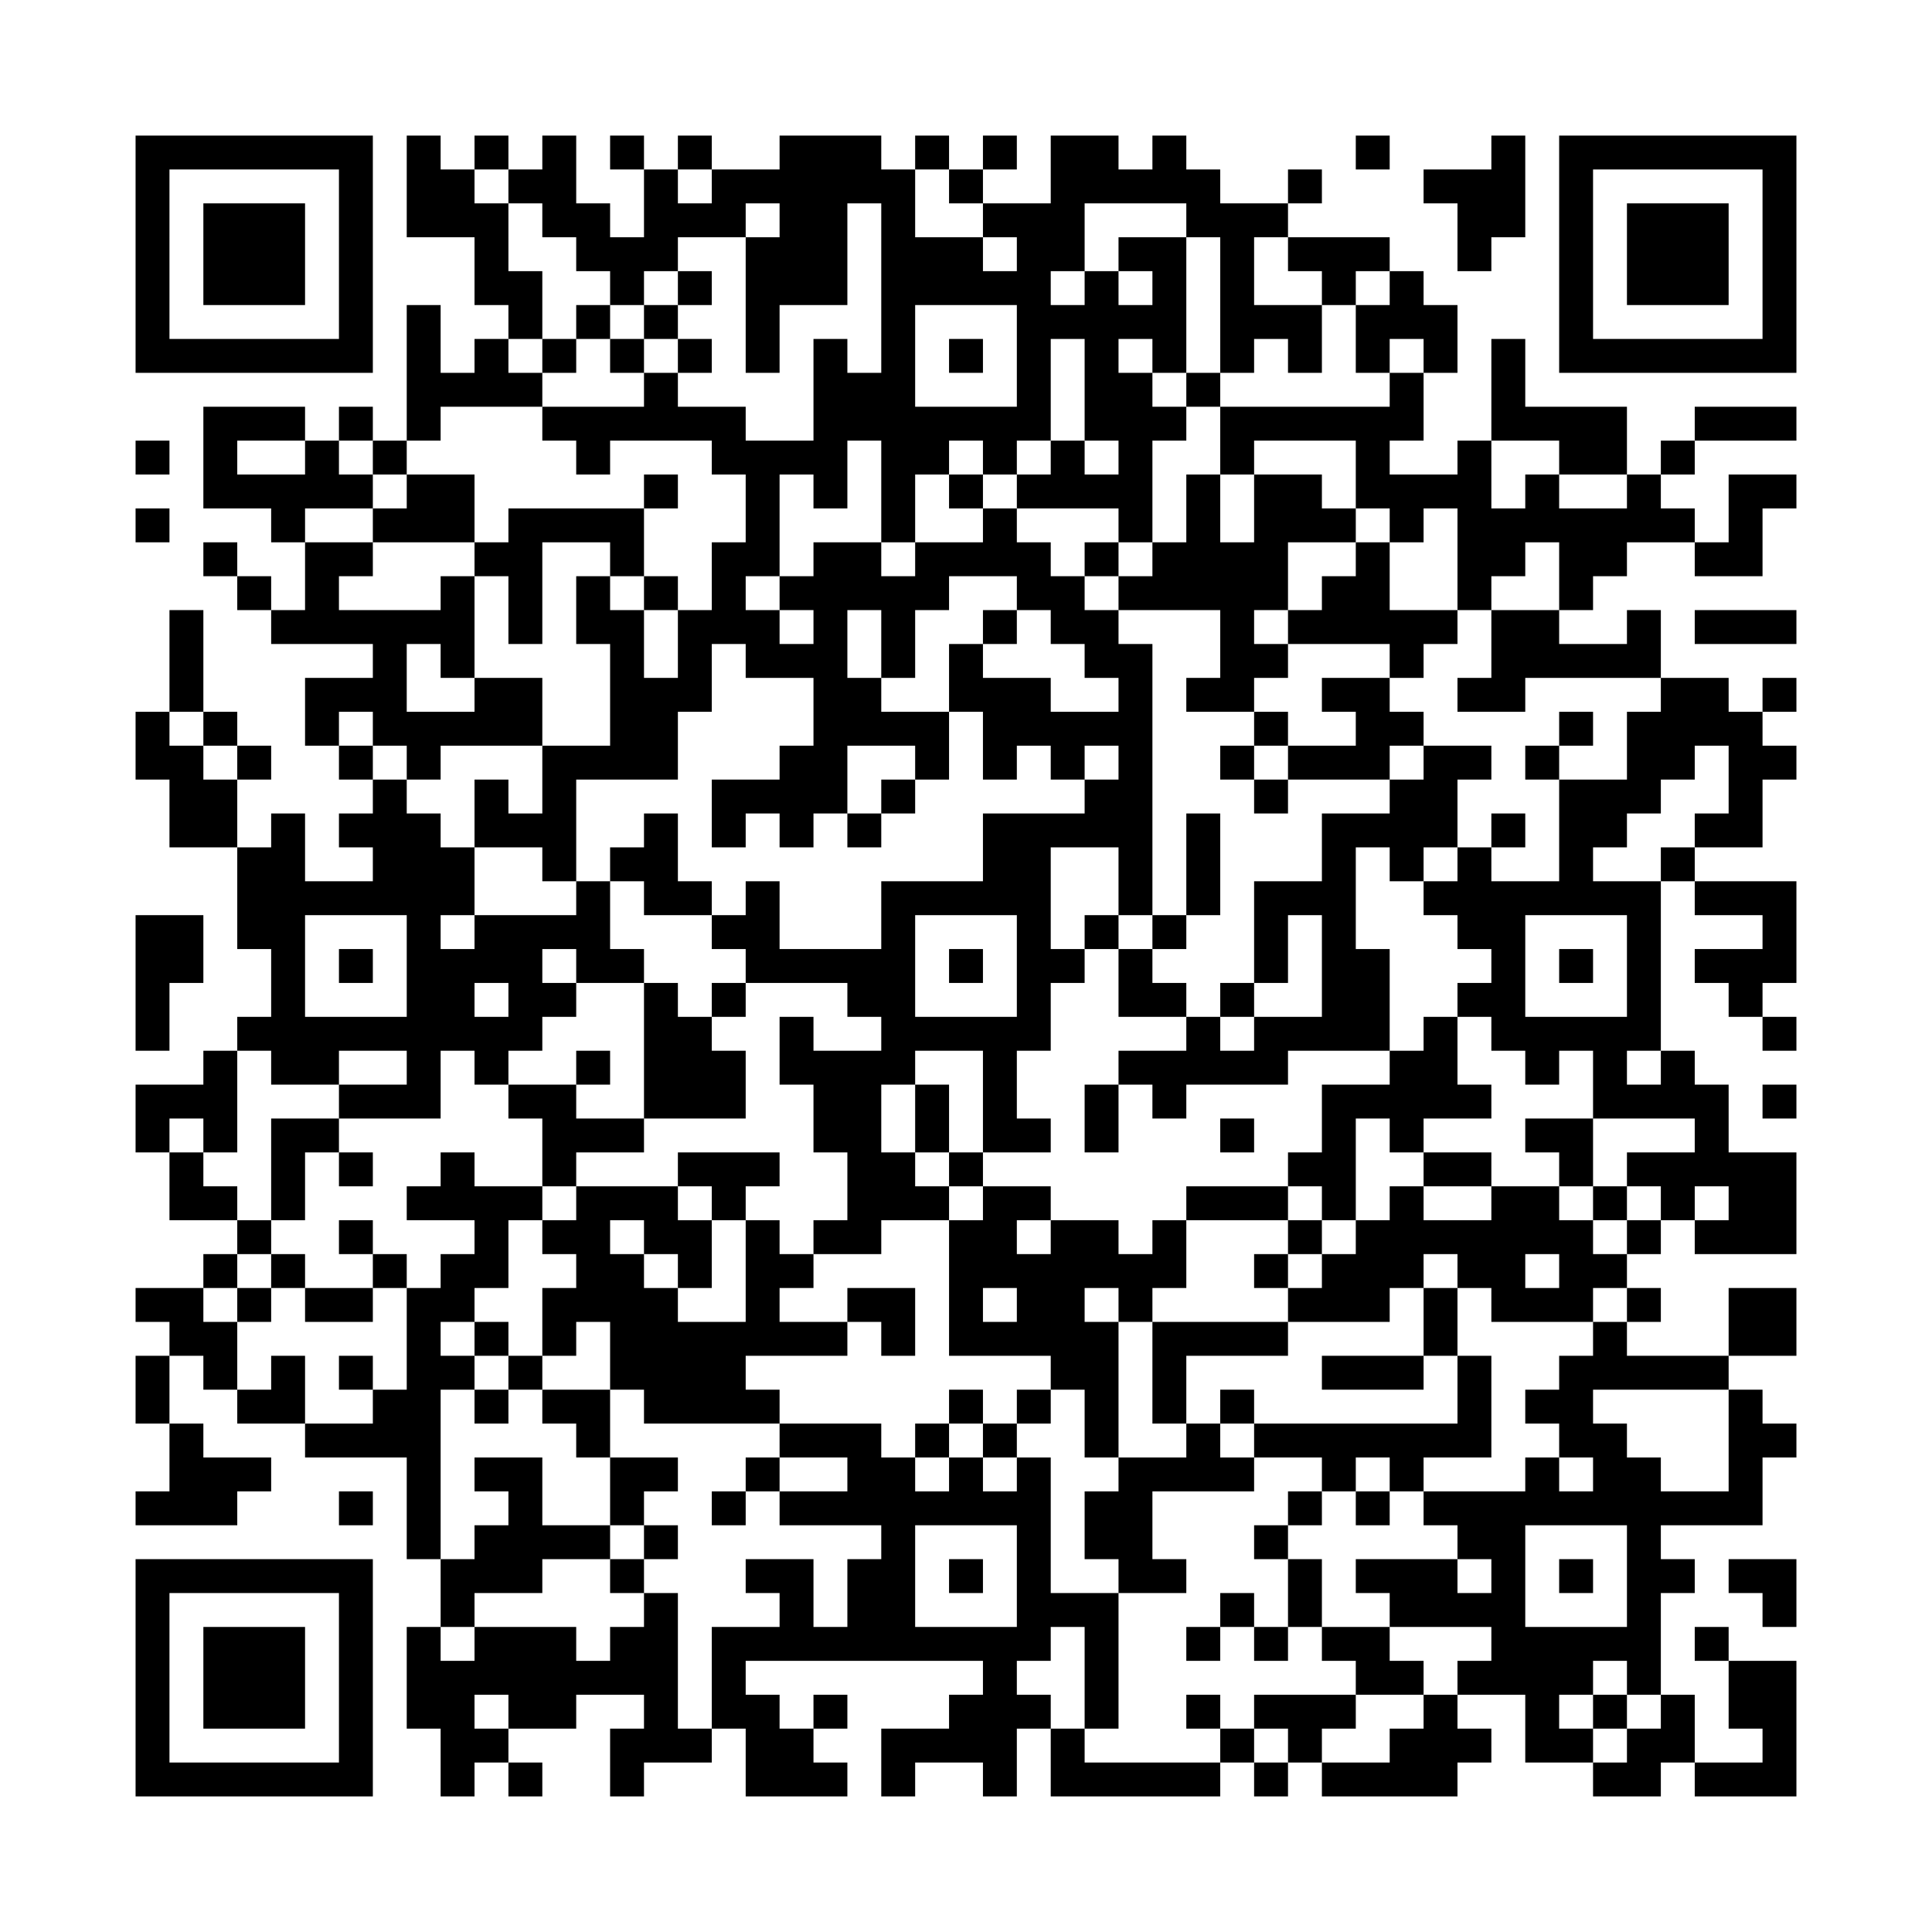
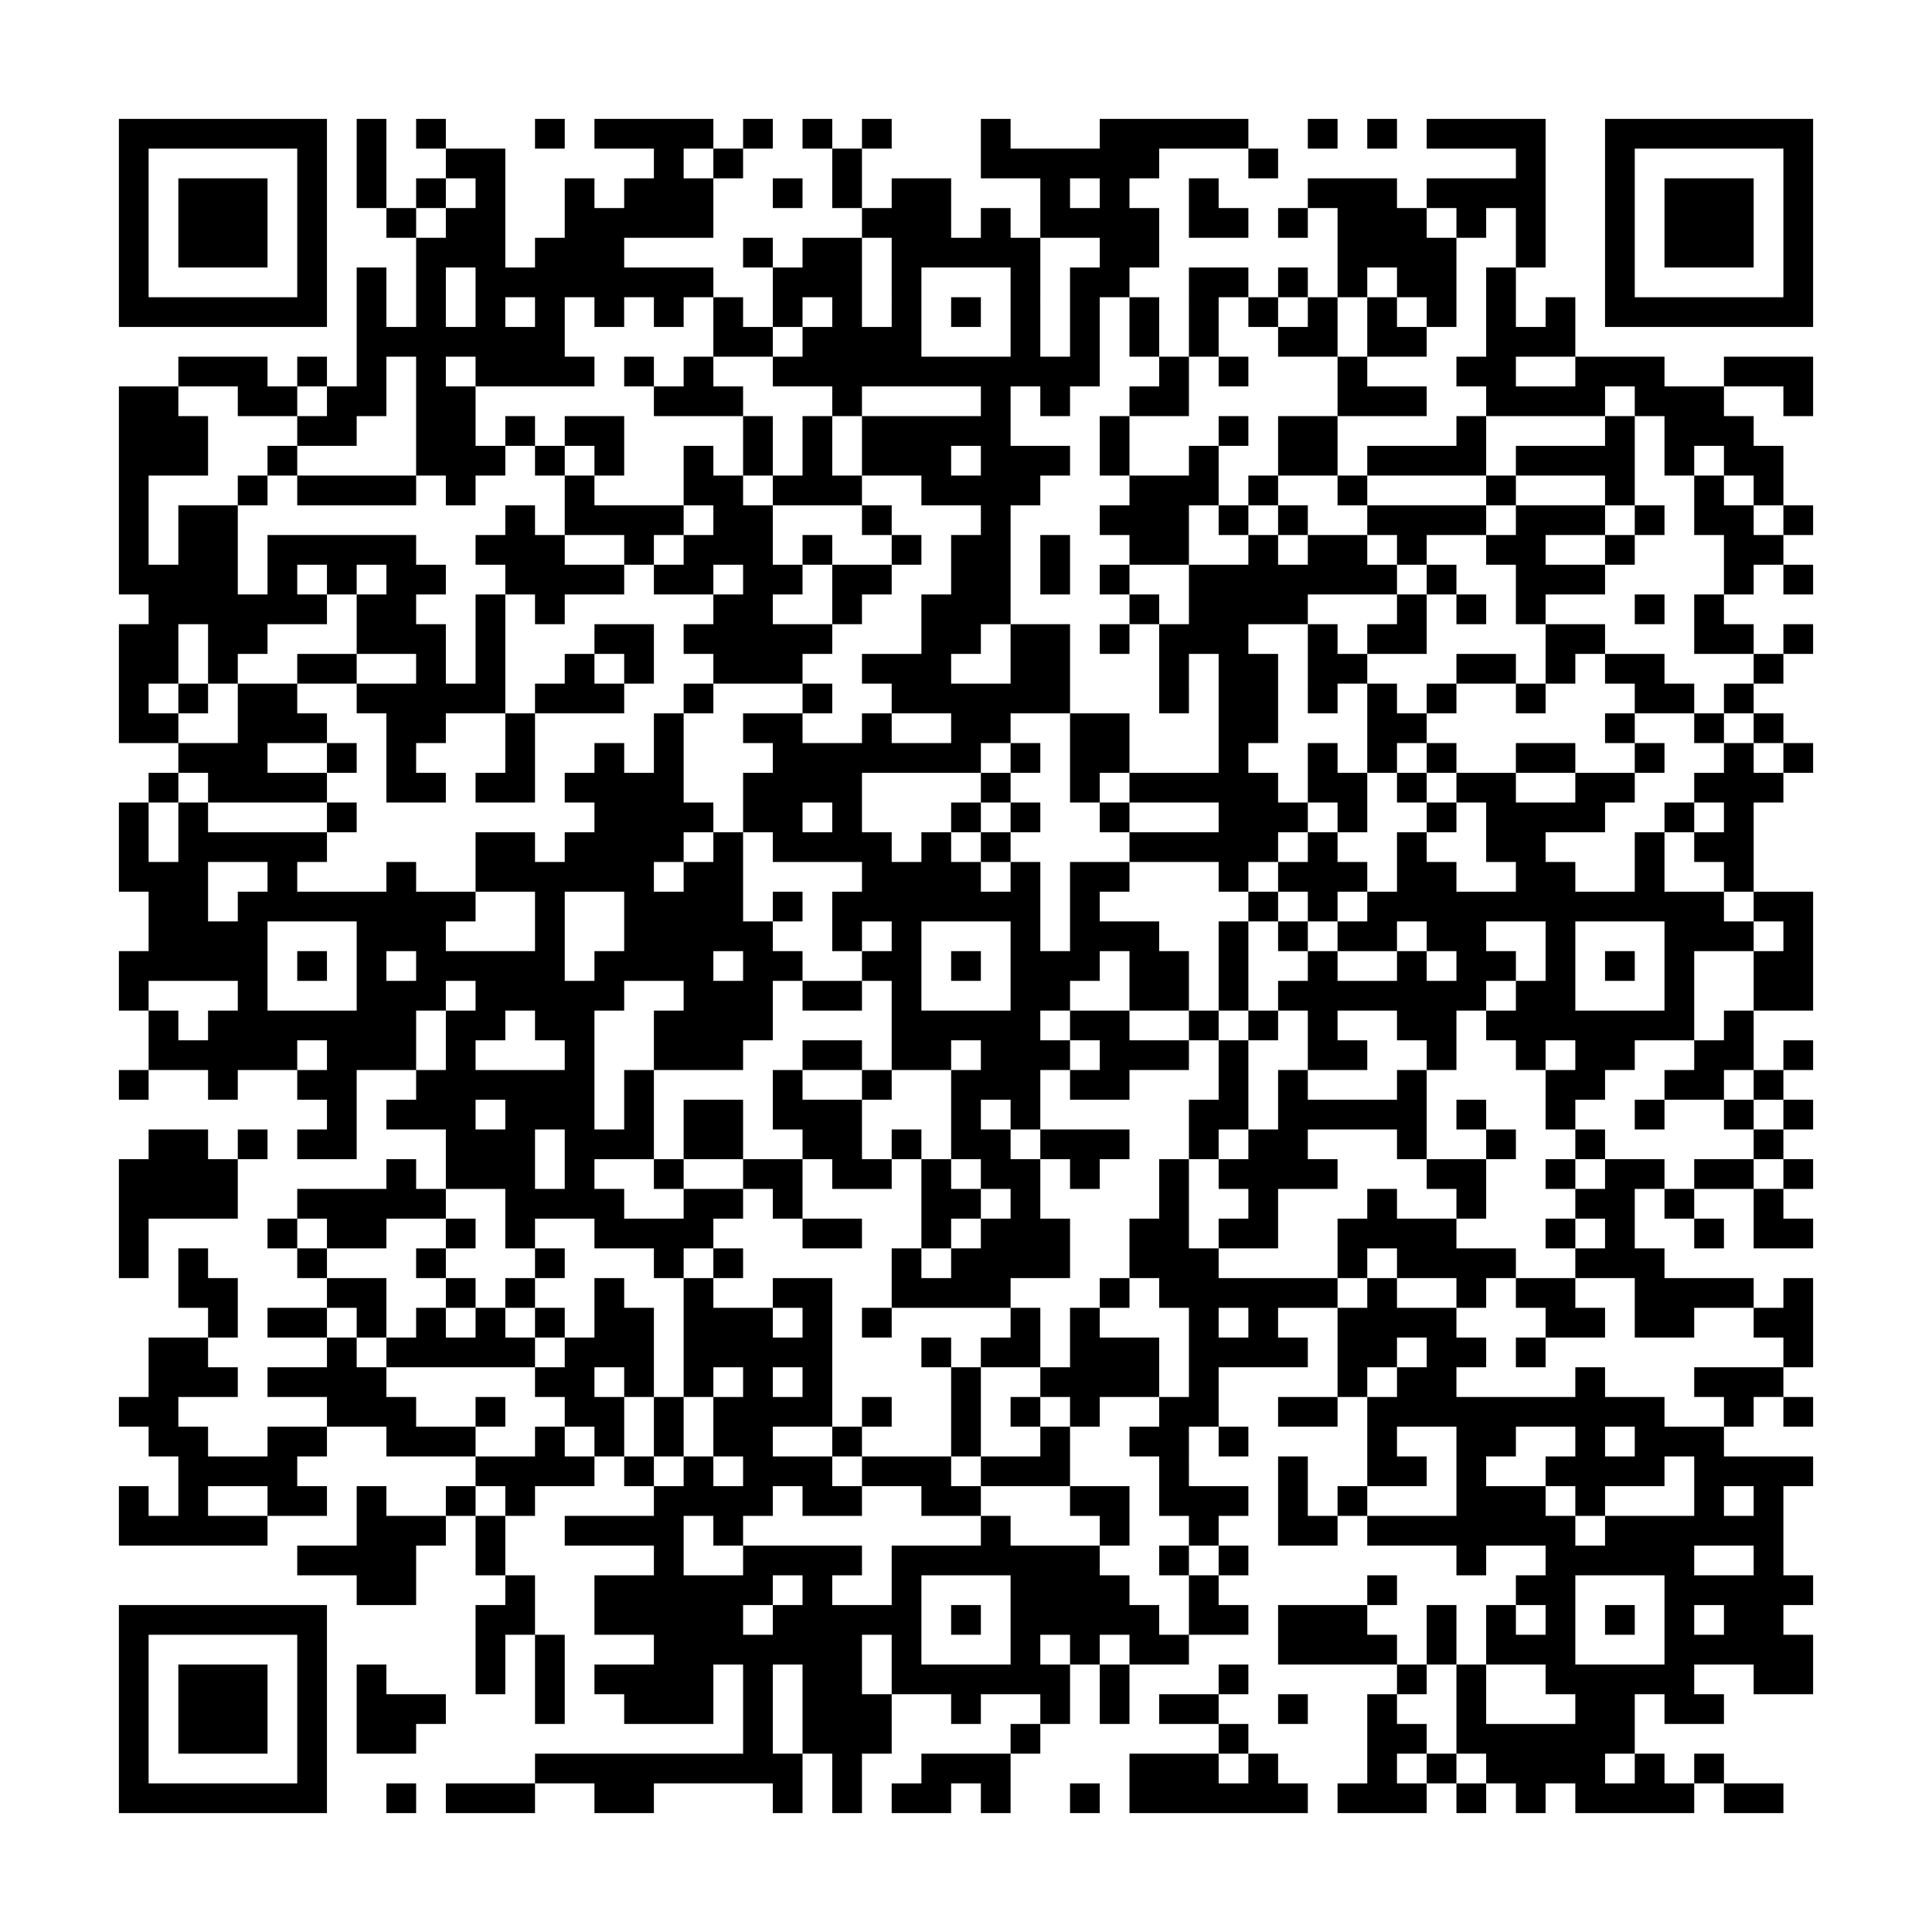
- <svg xmlns="http://www.w3.org/2000/svg" height="228" width="228" class="pyqrcode">
-   <path transform="scale(4)" stroke="#000" class="pyqrline" d="M4 4.5h7m1 0h1m1 0h1m1 0h1m1 0h1m1 0h1m2 0h3m1 0h1m1 0h1m1 0h2m1 0h1m5 0h1m3 0h1m1 0h7m-49 1h1m5 0h1m1 0h2m1 0h2m2 0h1m1 0h6m1 0h1m2 0h5m2 0h1m3 0h3m1 0h1m5 0h1m-49 1h1m1 0h3m1 0h1m1 0h3m1 0h2m1 0h3m1 0h2m1 0h1m2 0h3m3 0h3m5 0h2m1 0h1m1 0h3m1 0h1m-49 1h1m1 0h3m1 0h1m3 0h1m2 0h3m2 0h3m1 0h3m1 0h2m1 0h2m1 0h1m1 0h3m2 0h1m2 0h1m1 0h3m1 0h1m-49 1h1m1 0h3m1 0h1m3 0h2m2 0h1m1 0h1m1 0h3m1 0h5m1 0h1m1 0h1m1 0h1m2 0h1m1 0h1m4 0h1m1 0h3m1 0h1m-49 1h1m5 0h1m1 0h1m2 0h1m1 0h1m1 0h1m2 0h1m3 0h1m3 0h5m1 0h3m1 0h3m3 0h1m5 0h1m-49 1h7m1 0h1m1 0h1m1 0h1m1 0h1m1 0h1m1 0h1m1 0h1m1 0h1m1 0h1m1 0h1m1 0h1m1 0h1m1 0h1m1 0h1m1 0h1m1 0h1m1 0h1m1 0h7m-41 1h4m3 0h1m4 0h3m3 0h1m1 0h2m1 0h1m5 0h1m2 0h1m-39 1h3m1 0h1m1 0h1m3 0h6m2 0h7m1 0h3m1 0h6m2 0h4m2 0h3m-49 1h1m1 0h1m2 0h1m1 0h1m5 0h1m3 0h4m1 0h2m1 0h1m1 0h1m1 0h1m2 0h1m3 0h1m2 0h1m2 0h2m1 0h1m-44 1h5m1 0h2m5 0h1m2 0h1m1 0h1m1 0h1m1 0h1m1 0h4m1 0h1m1 0h2m1 0h4m1 0h1m2 0h1m2 0h2m-49 1h1m3 0h1m2 0h3m1 0h4m3 0h1m3 0h1m2 0h1m3 0h1m1 0h1m1 0h3m1 0h1m1 0h7m1 0h1m-46 1h1m2 0h2m3 0h2m2 0h1m2 0h2m1 0h2m1 0h4m1 0h1m1 0h4m2 0h1m2 0h2m1 0h2m2 0h2m-45 1h1m1 0h1m3 0h1m1 0h1m1 0h1m1 0h1m1 0h1m1 0h5m2 0h2m1 0h5m1 0h2m2 0h1m2 0h1m-42 1h1m2 0h6m1 0h1m1 0h2m1 0h3m1 0h1m1 0h1m2 0h1m1 0h2m3 0h1m1 0h5m1 0h2m2 0h1m1 0h3m-48 1h1m5 0h1m1 0h1m4 0h1m1 0h1m1 0h3m1 0h1m1 0h1m3 0h2m2 0h2m3 0h1m2 0h5m-44 1h1m3 0h3m2 0h2m2 0h3m3 0h2m2 0h3m2 0h1m1 0h2m2 0h2m2 0h2m4 0h2m1 0h1m-49 1h1m1 0h1m2 0h1m1 0h5m2 0h2m4 0h4m1 0h5m3 0h1m2 0h2m4 0h1m1 0h4m-48 1h2m1 0h1m2 0h1m1 0h1m3 0h4m3 0h2m2 0h1m1 0h1m1 0h1m1 0h1m2 0h1m1 0h3m1 0h2m1 0h1m2 0h2m1 0h2m-48 1h2m4 0h1m2 0h1m1 0h1m4 0h4m1 0h1m5 0h2m3 0h1m3 0h2m3 0h3m2 0h1m-47 1h2m1 0h1m1 0h3m1 0h3m2 0h1m1 0h1m1 0h1m1 0h1m3 0h5m1 0h1m3 0h4m1 0h1m1 0h2m2 0h2m-45 1h2m2 0h3m2 0h1m1 0h2m9 0h2m2 0h1m1 0h1m3 0h1m1 0h1m1 0h1m2 0h1m2 0h1m-43 1h7m3 0h1m1 0h2m1 0h1m3 0h5m2 0h1m1 0h1m1 0h3m2 0h7m1 0h3m-49 1h2m1 0h2m3 0h1m1 0h4m3 0h2m3 0h1m3 0h1m1 0h1m1 0h1m2 0h1m1 0h1m3 0h2m3 0h1m3 0h1m-49 1h2m2 0h1m1 0h1m1 0h4m1 0h2m3 0h5m1 0h1m1 0h2m1 0h1m3 0h1m1 0h2m3 0h1m1 0h1m1 0h1m1 0h3m-49 1h1m3 0h1m3 0h2m1 0h2m2 0h1m1 0h1m3 0h2m3 0h1m2 0h2m1 0h1m2 0h2m2 0h2m3 0h1m2 0h1m-48 1h1m2 0h9m3 0h2m2 0h1m2 0h5m4 0h1m1 0h4m1 0h1m1 0h5m3 0h1m-47 1h1m1 0h2m2 0h1m1 0h1m2 0h1m1 0h3m1 0h4m2 0h1m3 0h5m3 0h2m2 0h1m1 0h1m1 0h1m-46 1h3m3 0h3m2 0h2m2 0h3m2 0h2m1 0h1m1 0h1m2 0h1m1 0h1m4 0h5m3 0h4m1 0h1m-49 1h1m1 0h1m1 0h2m6 0h3m5 0h2m1 0h1m1 0h2m1 0h1m3 0h1m2 0h1m1 0h1m3 0h2m3 0h1m-46 1h1m2 0h1m1 0h1m2 0h1m2 0h1m3 0h3m2 0h2m1 0h1m9 0h2m2 0h2m2 0h1m1 0h5m-48 1h2m1 0h1m3 0h4m1 0h3m1 0h1m3 0h3m1 0h2m4 0h3m1 0h1m1 0h1m2 0h2m1 0h1m1 0h1m1 0h2m-46 1h1m2 0h1m3 0h1m1 0h2m1 0h2m1 0h1m1 0h2m2 0h2m1 0h2m1 0h1m3 0h1m1 0h7m1 0h1m1 0h3m-47 1h1m1 0h1m2 0h1m1 0h2m2 0h2m1 0h1m1 0h2m4 0h7m2 0h1m1 0h3m1 0h2m1 0h2m-44 1h2m1 0h1m1 0h2m1 0h2m2 0h4m2 0h1m2 0h2m1 0h1m1 0h2m1 0h1m4 0h3m1 0h1m1 0h3m1 0h1m2 0h2m-48 1h2m5 0h1m1 0h1m1 0h1m1 0h7m1 0h1m1 0h5m1 0h4m4 0h1m4 0h1m3 0h2m-49 1h1m1 0h1m1 0h1m1 0h1m1 0h2m1 0h1m2 0h4m9 0h2m1 0h1m4 0h3m1 0h1m2 0h5m-47 1h1m2 0h2m2 0h2m1 0h1m1 0h2m1 0h4m5 0h1m1 0h1m1 0h1m1 0h1m1 0h1m6 0h1m1 0h2m4 0h1m-47 1h1m3 0h4m4 0h1m5 0h3m1 0h1m1 0h1m2 0h1m2 0h1m1 0h7m2 0h2m3 0h2m-48 1h3m4 0h1m1 0h2m2 0h2m2 0h1m2 0h2m1 0h1m1 0h1m2 0h4m2 0h1m1 0h1m3 0h1m1 0h2m2 0h1m-48 1h3m3 0h1m1 0h1m2 0h1m2 0h1m2 0h1m1 0h8m1 0h2m4 0h1m1 0h1m1 0h10m-40 1h1m1 0h4m1 0h1m6 0h1m3 0h1m1 0h2m3 0h1m5 0h2m3 0h1m-45 1h7m2 0h3m2 0h1m3 0h2m1 0h2m1 0h1m1 0h1m2 0h2m3 0h1m1 0h3m1 0h1m1 0h1m1 0h2m1 0h2m-49 1h1m5 0h1m2 0h1m5 0h1m3 0h1m1 0h2m3 0h3m3 0h1m1 0h1m2 0h4m3 0h1m3 0h1m-49 1h1m1 0h3m1 0h1m1 0h1m1 0h3m1 0h2m1 0h10m1 0h1m2 0h1m1 0h1m1 0h2m3 0h5m1 0h1m-47 1h1m1 0h3m1 0h1m1 0h8m1 0h1m7 0h1m2 0h1m7 0h2m1 0h4m1 0h1m2 0h2m-49 1h1m1 0h3m1 0h1m1 0h2m1 0h2m2 0h1m1 0h2m1 0h1m3 0h3m1 0h1m2 0h1m1 0h3m2 0h1m2 0h1m1 0h1m1 0h1m1 0h2m-49 1h1m5 0h1m2 0h2m3 0h3m1 0h2m2 0h4m1 0h1m4 0h1m1 0h1m2 0h3m1 0h2m1 0h2m2 0h1m-49 1h7m2 0h1m1 0h1m2 0h1m3 0h3m1 0h1m2 0h1m1 0h5m1 0h1m1 0h4m4 0h2m1 0h3" />
+ <svg xmlns="http://www.w3.org/2000/svg" height="260" width="260" class="pyqrcode">
+   <path transform="scale(4)" stroke="#000" class="pyqrline" d="M4 4.5h7m1 0h1m1 0h1m3 0h1m1 0h4m1 0h1m1 0h1m1 0h1m3 0h1m3 0h5m2 0h1m1 0h1m1 0h4m2 0h7m-57 1h1m5 0h1m1 0h1m2 0h2m5 0h1m1 0h1m3 0h1m4 0h6m3 0h1m8 0h1m2 0h1m5 0h1m-57 1h1m1 0h3m1 0h1m1 0h1m1 0h1m1 0h1m2 0h1m1 0h3m2 0h1m1 0h1m1 0h2m3 0h1m1 0h1m2 0h1m3 0h3m1 0h4m2 0h1m1 0h3m1 0h1m-57 1h1m1 0h3m1 0h1m2 0h1m1 0h2m2 0h5m5 0h3m1 0h1m1 0h4m1 0h2m1 0h1m1 0h3m1 0h1m1 0h1m2 0h1m1 0h3m1 0h1m-57 1h1m1 0h3m1 0h1m3 0h3m1 0h3m4 0h1m1 0h2m1 0h5m2 0h2m6 0h4m2 0h1m2 0h1m1 0h3m1 0h1m-57 1h1m5 0h1m1 0h1m1 0h1m1 0h8m2 0h3m1 0h1m3 0h1m1 0h2m2 0h2m1 0h1m1 0h1m1 0h2m1 0h1m3 0h1m5 0h1m-57 1h7m1 0h1m1 0h1m1 0h1m1 0h1m1 0h1m1 0h1m1 0h1m1 0h1m1 0h1m1 0h1m1 0h1m1 0h1m1 0h1m1 0h1m1 0h1m1 0h1m1 0h1m1 0h1m1 0h1m1 0h1m1 0h1m1 0h7m-49 1h7m5 0h2m1 0h4m3 0h1m1 0h1m1 0h1m1 0h1m2 0h2m1 0h2m2 0h3m-47 1h3m1 0h1m1 0h1m1 0h1m1 0h4m1 0h1m1 0h1m2 0h11m2 0h1m1 0h1m3 0h1m3 0h2m2 0h3m2 0h3m-57 1h2m2 0h2m1 0h2m1 0h2m6 0h3m3 0h1m4 0h1m1 0h1m2 0h2m5 0h3m2 0h4m1 0h3m2 0h1m-57 1h3m3 0h2m2 0h2m1 0h1m1 0h2m4 0h1m1 0h1m1 0h5m3 0h1m3 0h1m1 0h2m4 0h1m4 0h1m1 0h3m-55 1h3m2 0h1m4 0h3m1 0h1m1 0h1m2 0h1m1 0h1m1 0h1m1 0h3m1 0h3m1 0h1m2 0h1m2 0h2m1 0h4m1 0h4m1 0h1m1 0h2m-56 1h1m3 0h1m1 0h4m1 0h1m3 0h1m3 0h2m1 0h3m2 0h4m3 0h3m1 0h1m2 0h1m4 0h1m3 0h1m2 0h1m1 0h1m-56 1h1m1 0h2m9 0h1m1 0h4m1 0h2m3 0h1m3 0h1m3 0h3m1 0h1m1 0h1m2 0h4m1 0h3m1 0h1m1 0h2m1 0h1m-57 1h1m1 0h2m1 0h5m2 0h3m2 0h1m1 0h3m1 0h1m2 0h1m1 0h2m1 0h1m2 0h2m2 0h1m1 0h2m1 0h1m2 0h2m2 0h1m3 0h2m-56 1h4m1 0h1m1 0h1m1 0h2m2 0h4m1 0h2m1 0h2m1 0h2m2 0h2m1 0h1m1 0h1m2 0h7m1 0h1m2 0h3m4 0h1m1 0h1m-56 1h6m1 0h2m2 0h1m1 0h1m5 0h2m2 0h1m2 0h3m4 0h1m1 0h4m3 0h1m1 0h1m1 0h1m3 0h1m1 0h1m-54 1h2m1 0h2m3 0h3m1 0h1m3 0h2m1 0h5m3 0h2m1 0h2m1 0h1m1 0h3m2 0h1m1 0h2m4 0h2m3 0h2m1 0h1m-57 1h2m1 0h1m2 0h2m2 0h1m1 0h1m2 0h1m1 0h1m2 0h3m2 0h3m2 0h2m3 0h1m1 0h2m1 0h2m3 0h2m1 0h1m1 0h2m3 0h1m-56 1h1m1 0h1m1 0h2m2 0h5m1 0h3m2 0h1m3 0h1m2 0h6m3 0h1m1 0h2m1 0h1m1 0h1m1 0h1m2 0h1m3 0h2m1 0h1m-55 1h2m2 0h3m2 0h2m2 0h1m4 0h1m2 0h2m2 0h1m2 0h2m2 0h2m3 0h2m3 0h2m6 0h1m2 0h1m1 0h1m-54 1h3m2 0h1m1 0h1m3 0h1m2 0h1m1 0h1m3 0h7m1 0h1m1 0h2m3 0h1m2 0h1m1 0h1m1 0h1m2 0h2m2 0h1m2 0h1m1 0h1m-56 1h1m1 0h4m2 0h2m1 0h2m1 0h4m2 0h4m4 0h1m2 0h1m1 0h5m1 0h2m1 0h1m1 0h2m2 0h2m2 0h3m-56 1h1m1 0h1m4 0h1m8 0h4m1 0h2m1 0h1m3 0h1m1 0h1m2 0h1m3 0h3m1 0h1m2 0h1m1 0h4m2 0h1m1 0h1m-55 1h1m1 0h5m5 0h2m1 0h4m1 0h1m1 0h4m1 0h1m1 0h1m4 0h5m1 0h1m2 0h1m2 0h2m3 0h1m1 0h2m-55 1h3m2 0h1m3 0h1m2 0h6m1 0h2m4 0h4m1 0h1m1 0h2m3 0h1m1 0h3m1 0h2m2 0h2m2 0h1m2 0h1m-54 1h2m1 0h8m2 0h1m2 0h4m1 0h1m1 0h7m1 0h1m5 0h1m1 0h1m1 0h12m1 0h2m-56 1h4m3 0h3m3 0h1m2 0h5m2 0h1m1 0h1m3 0h1m1 0h3m2 0h1m1 0h1m1 0h2m1 0h2m2 0h1m3 0h3m1 0h1m-57 1h5m1 0h1m1 0h1m1 0h5m1 0h4m1 0h2m2 0h2m1 0h1m1 0h3m1 0h2m1 0h1m2 0h1m2 0h1m1 0h2m1 0h1m1 0h1m1 0h1m2 0h2m-57 1h1m3 0h1m3 0h3m1 0h5m2 0h3m1 0h2m1 0h1m3 0h2m2 0h2m1 0h1m1 0h7m1 0h2m3 0h1m2 0h2m-56 1h1m1 0h7m1 0h2m1 0h2m2 0h4m4 0h5m1 0h2m2 0h1m1 0h1m1 0h1m2 0h2m1 0h7m1 0h1m-54 1h5m1 0h3m1 0h1m3 0h1m2 0h3m2 0h2m1 0h2m1 0h3m1 0h3m1 0h1m2 0h2m2 0h1m2 0h1m1 0h2m2 0h2m1 0h1m-57 1h1m2 0h1m2 0h2m2 0h6m1 0h1m4 0h1m2 0h1m2 0h3m1 0h2m3 0h1m1 0h1m3 0h1m4 0h2m2 0h2m1 0h1m-49 1h1m1 0h3m1 0h3m1 0h1m1 0h2m1 0h3m3 0h1m1 0h1m5 0h2m1 0h5m1 0h1m2 0h1m2 0h1m2 0h1m1 0h1m-56 1h2m1 0h1m1 0h2m3 0h3m1 0h3m1 0h2m2 0h2m1 0h1m1 0h2m1 0h3m2 0h1m1 0h2m3 0h1m2 0h1m2 0h1m5 0h1m-56 1h4m5 0h1m1 0h3m1 0h1m2 0h1m2 0h2m1 0h2m1 0h1m1 0h2m1 0h1m2 0h1m1 0h4m3 0h2m2 0h1m1 0h2m1 0h2m1 0h1m-57 1h4m2 0h5m2 0h4m2 0h2m1 0h1m4 0h2m1 0h1m4 0h1m2 0h1m3 0h1m2 0h1m3 0h2m1 0h1m2 0h1m-56 1h1m4 0h1m1 0h2m2 0h1m1 0h1m2 0h4m3 0h2m2 0h1m1 0h3m2 0h2m1 0h2m2 0h4m3 0h1m1 0h1m2 0h1m1 0h2m-57 1h1m1 0h1m3 0h1m3 0h1m3 0h1m3 0h1m1 0h1m5 0h1m1 0h4m2 0h3m4 0h1m1 0h4m2 0h3m-50 1h2m3 0h2m2 0h1m1 0h1m2 0h1m2 0h1m2 0h2m2 0h4m3 0h1m1 0h6m1 0h1m2 0h1m1 0h2m2 0h4m1 0h1m-54 1h1m1 0h2m1 0h1m1 0h1m1 0h1m1 0h1m1 0h2m1 0h3m1 0h1m1 0h1m4 0h1m1 0h1m3 0h1m1 0h1m2 0h4m3 0h2m1 0h2m2 0h2m-56 1h2m4 0h1m1 0h5m1 0h3m1 0h5m3 0h1m1 0h2m1 0h3m1 0h4m1 0h2m1 0h2m1 0h1m8 0h1m-56 1h3m1 0h4m5 0h2m1 0h1m1 0h1m1 0h1m1 0h1m4 0h1m2 0h4m1 0h1m4 0h1m1 0h2m4 0h1m3 0h3m-56 1h2m5 0h3m2 0h1m2 0h2m1 0h1m1 0h4m1 0h1m2 0h1m1 0h1m1 0h1m2 0h2m2 0h2m1 0h10m2 0h1m1 0h1m-56 1h2m2 0h2m2 0h3m2 0h1m1 0h1m1 0h1m1 0h2m2 0h1m3 0h1m2 0h1m2 0h2m1 0h1m4 0h1m2 0h2m2 0h1m1 0h3m-52 1h4m6 0h4m1 0h1m1 0h1m1 0h3m1 0h3m1 0h3m3 0h1m3 0h1m2 0h2m1 0h1m2 0h4m1 0h4m-57 1h1m1 0h1m2 0h2m1 0h1m2 0h1m1 0h1m4 0h4m1 0h2m2 0h2m3 0h2m1 0h3m1 0h1m1 0h1m3 0h3m1 0h1m3 0h1m1 0h1m-56 1h5m3 0h3m1 0h1m2 0h4m1 0h1m8 0h1m3 0h1m2 0h1m2 0h2m1 0h7m1 0h6m-50 1h4m2 0h1m5 0h1m2 0h4m1 0h7m2 0h1m1 0h1m7 0h1m2 0h5m2 0h1m-48 1h2m3 0h1m2 0h6m1 0h1m2 0h1m3 0h4m2 0h1m5 0h1m4 0h2m3 0h5m-57 1h7m5 0h2m2 0h5m1 0h5m1 0h1m1 0h5m1 0h2m1 0h3m2 0h1m1 0h1m1 0h1m1 0h1m1 0h1m1 0h2m-56 1h1m5 0h1m5 0h1m1 0h1m3 0h7m1 0h1m3 0h1m1 0h1m1 0h2m3 0h4m1 0h1m1 0h3m3 0h5m-57 1h1m1 0h3m1 0h1m1 0h1m3 0h1m1 0h1m1 0h4m1 0h1m1 0h2m1 0h6m1 0h1m3 0h1m5 0h1m1 0h1m2 0h5m2 0h2m-57 1h1m1 0h3m1 0h1m1 0h3m3 0h1m2 0h3m1 0h1m1 0h3m2 0h1m2 0h1m1 0h1m1 0h2m2 0h1m2 0h1m2 0h1m3 0h2m1 0h2m-54 1h1m1 0h3m1 0h1m1 0h2m11 0h1m1 0h3m4 0h1m6 0h1m4 0h2m1 0h6m-51 1h1m5 0h1m7 0h9m1 0h1m2 0h3m4 0h3m1 0h1m3 0h1m1 0h1m1 0h4m1 0h1m1 0h1m-54 1h7m2 0h1m1 0h3m2 0h2m4 0h1m1 0h1m1 0h2m1 0h1m2 0h1m1 0h6m1 0h3m1 0h1m1 0h1m1 0h4m1 0h2" />
</svg>
